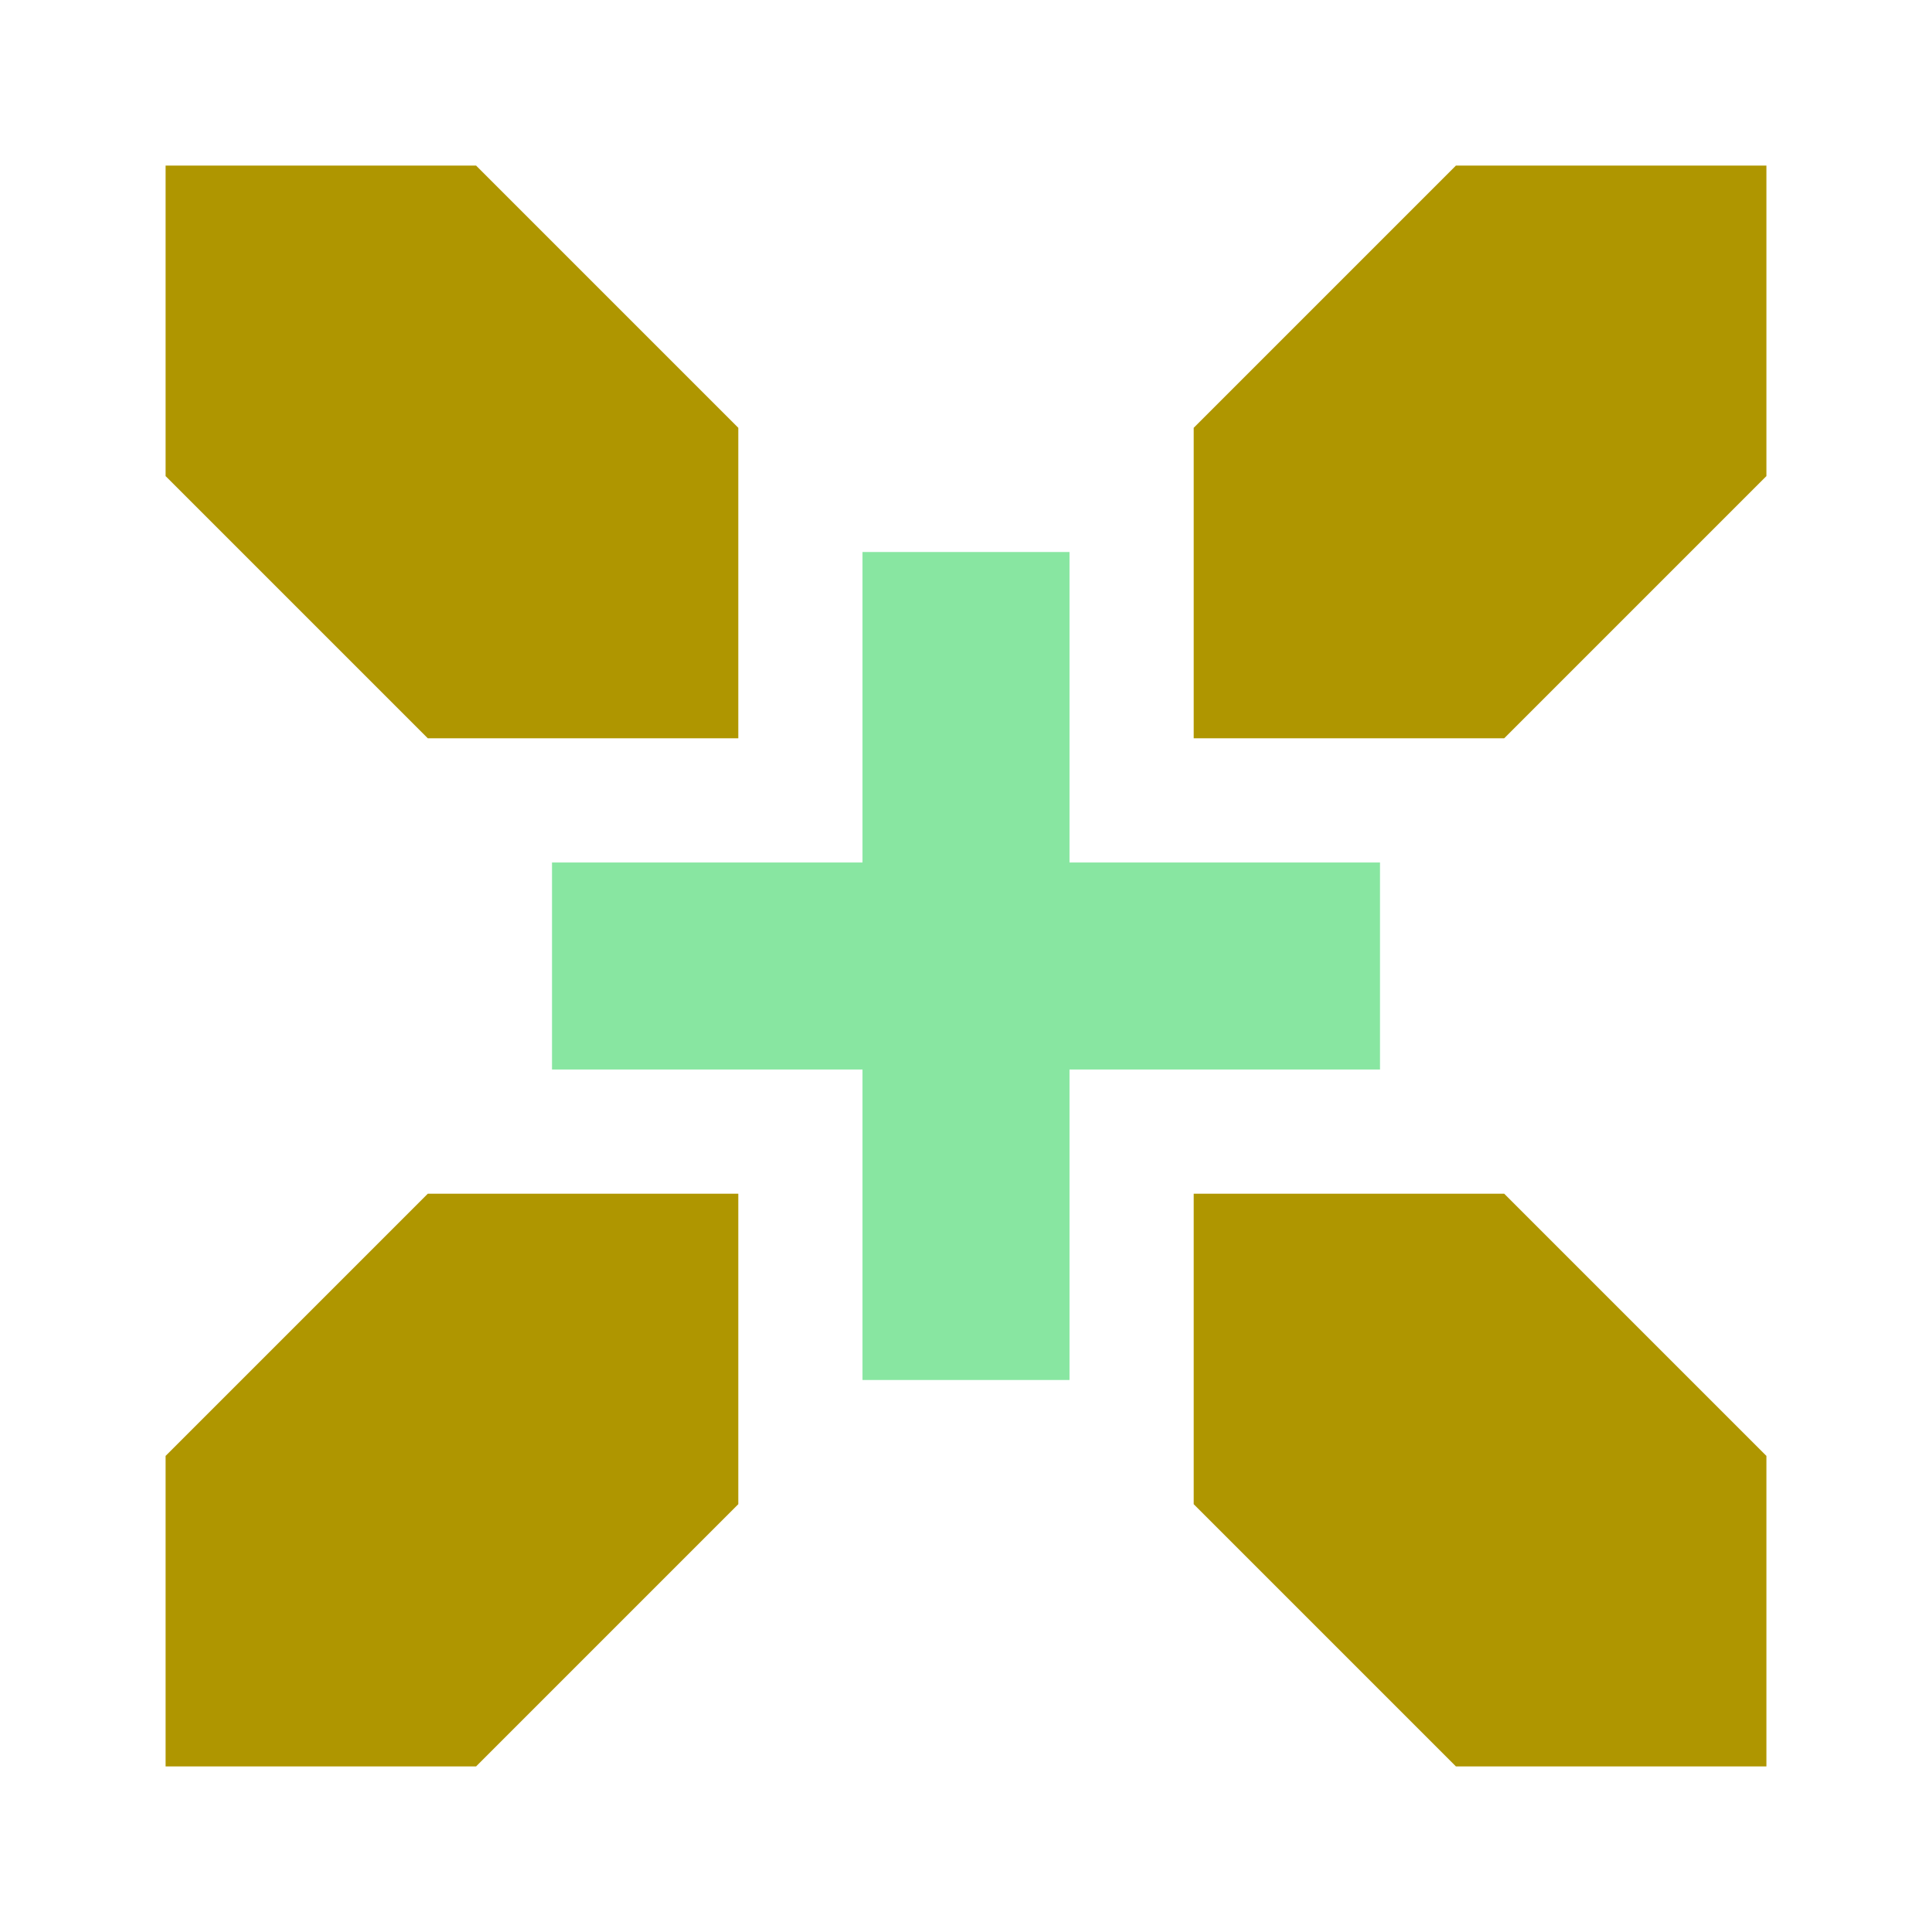
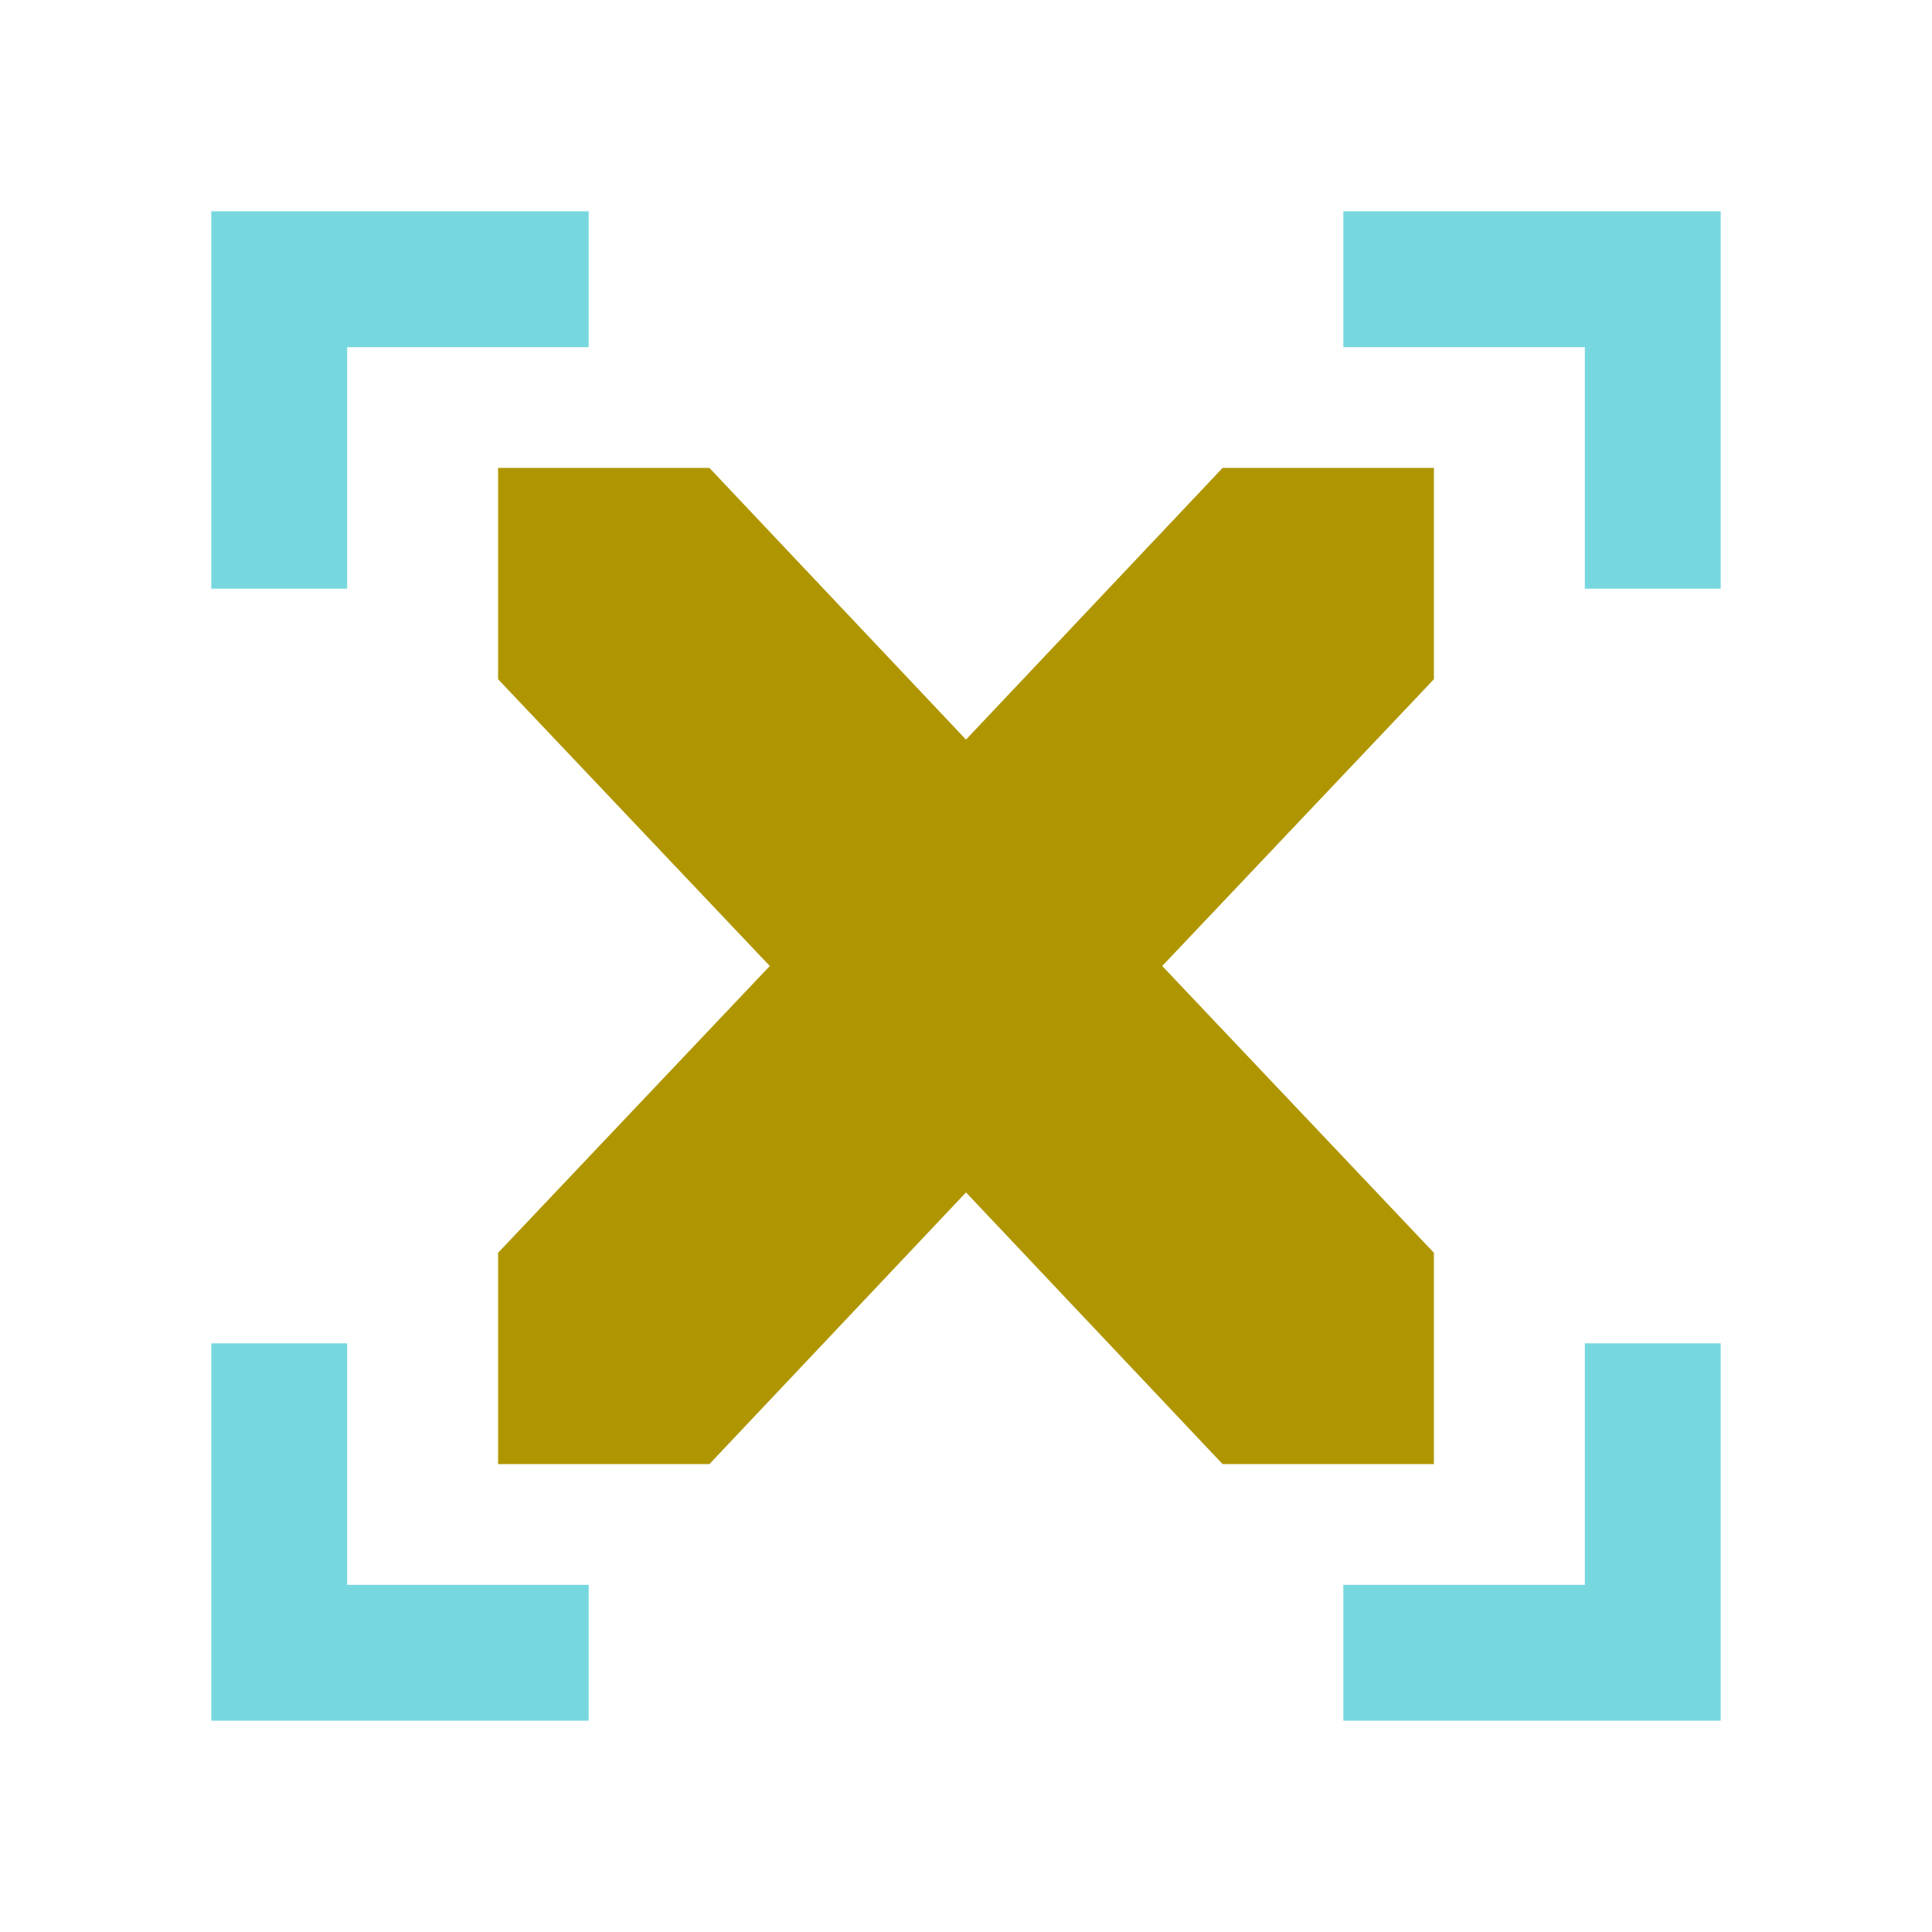
- <svg xmlns="http://www.w3.org/2000/svg" viewBox="300 300 1400 1400" width="32" height="32" role="img" aria-labelledby="title desc">
-   <g fill="#AF9600">
-     <path d="M420 420 H645 L835 610 V835 H610 L420 645 Z" />
-     <path d="M1580 420 H1355 L1165 610 V835 H1390 L1580 645 Z" />
-     <path d="M420 1580 H645 L835 1390 V1165 H610 L420 1355 Z" />
-     <path d="M1580 1580 H1355 L1165 1390 V1165 H1390 L1580 1355 Z" />
+ <svg xmlns="http://www.w3.org/2000/svg" viewBox="0 0 128 128" width="32" height="32" role="img" aria-labelledby="title desc">
+   <g id="corner-brackets" fill="#76D8DE">
+     <path id="bracket-upper-left" d="M14 39 V14 H39 V23 H23 V39 Z" />
+     <path id="bracket-upper-right" d="M89 14 H114 V39 H105 V23 H89 Z" />
+     <path id="bracket-lower-left" d="M14 89 H23 V105 H39 V114 H14 Z" />
+     <path id="bracket-lower-right" d="M105 89 H114 V114 H89 V105 H105 Z" />
  </g>
-   <path fill="#88E6A1" d="M925 700 H1075 V925 H1300 V1075 H1075 V1300 H925 V1075 H700 V925 H925 Z" />
+   <g id="connected-x" fill="#AF9600">
+     <path id="x-silhouette" d="M33 31 H47 L64 49 L81 31 H95 V45 L77 64 L95 83 V97 H81 L64 79 L47 97 H33 V83 L51 64 L33 45 Z" />
+   </g>
</svg>
